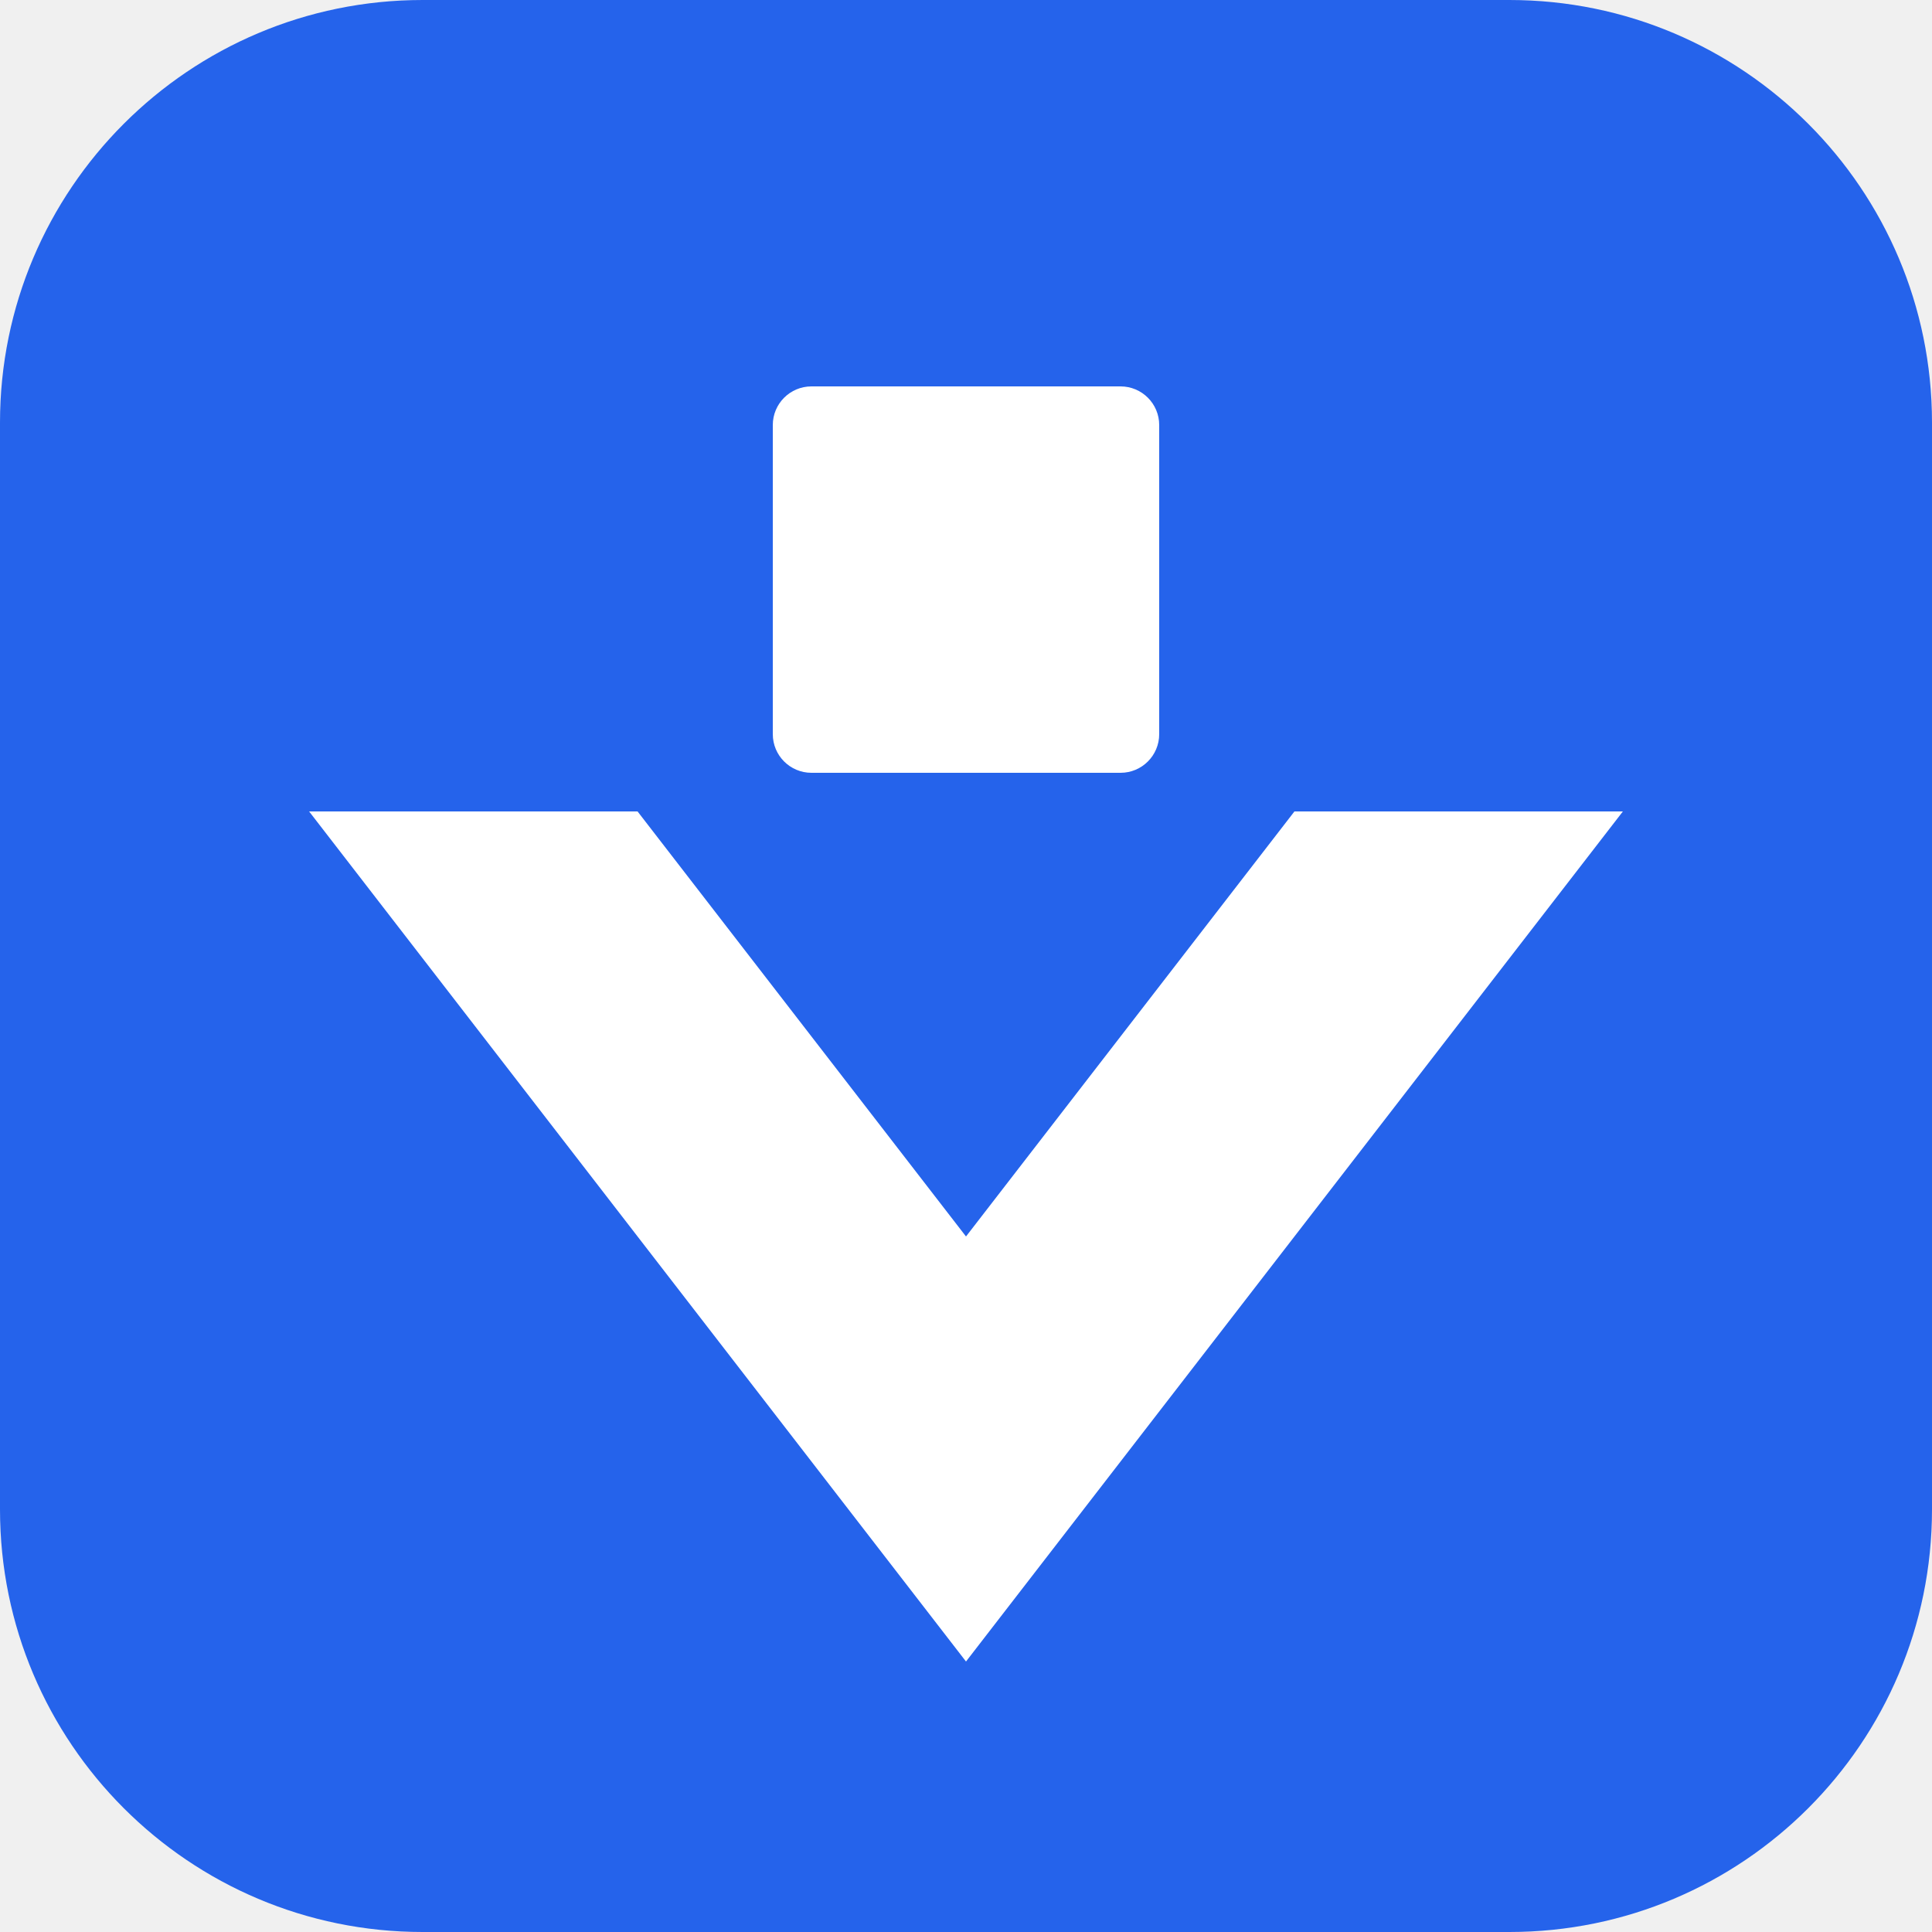
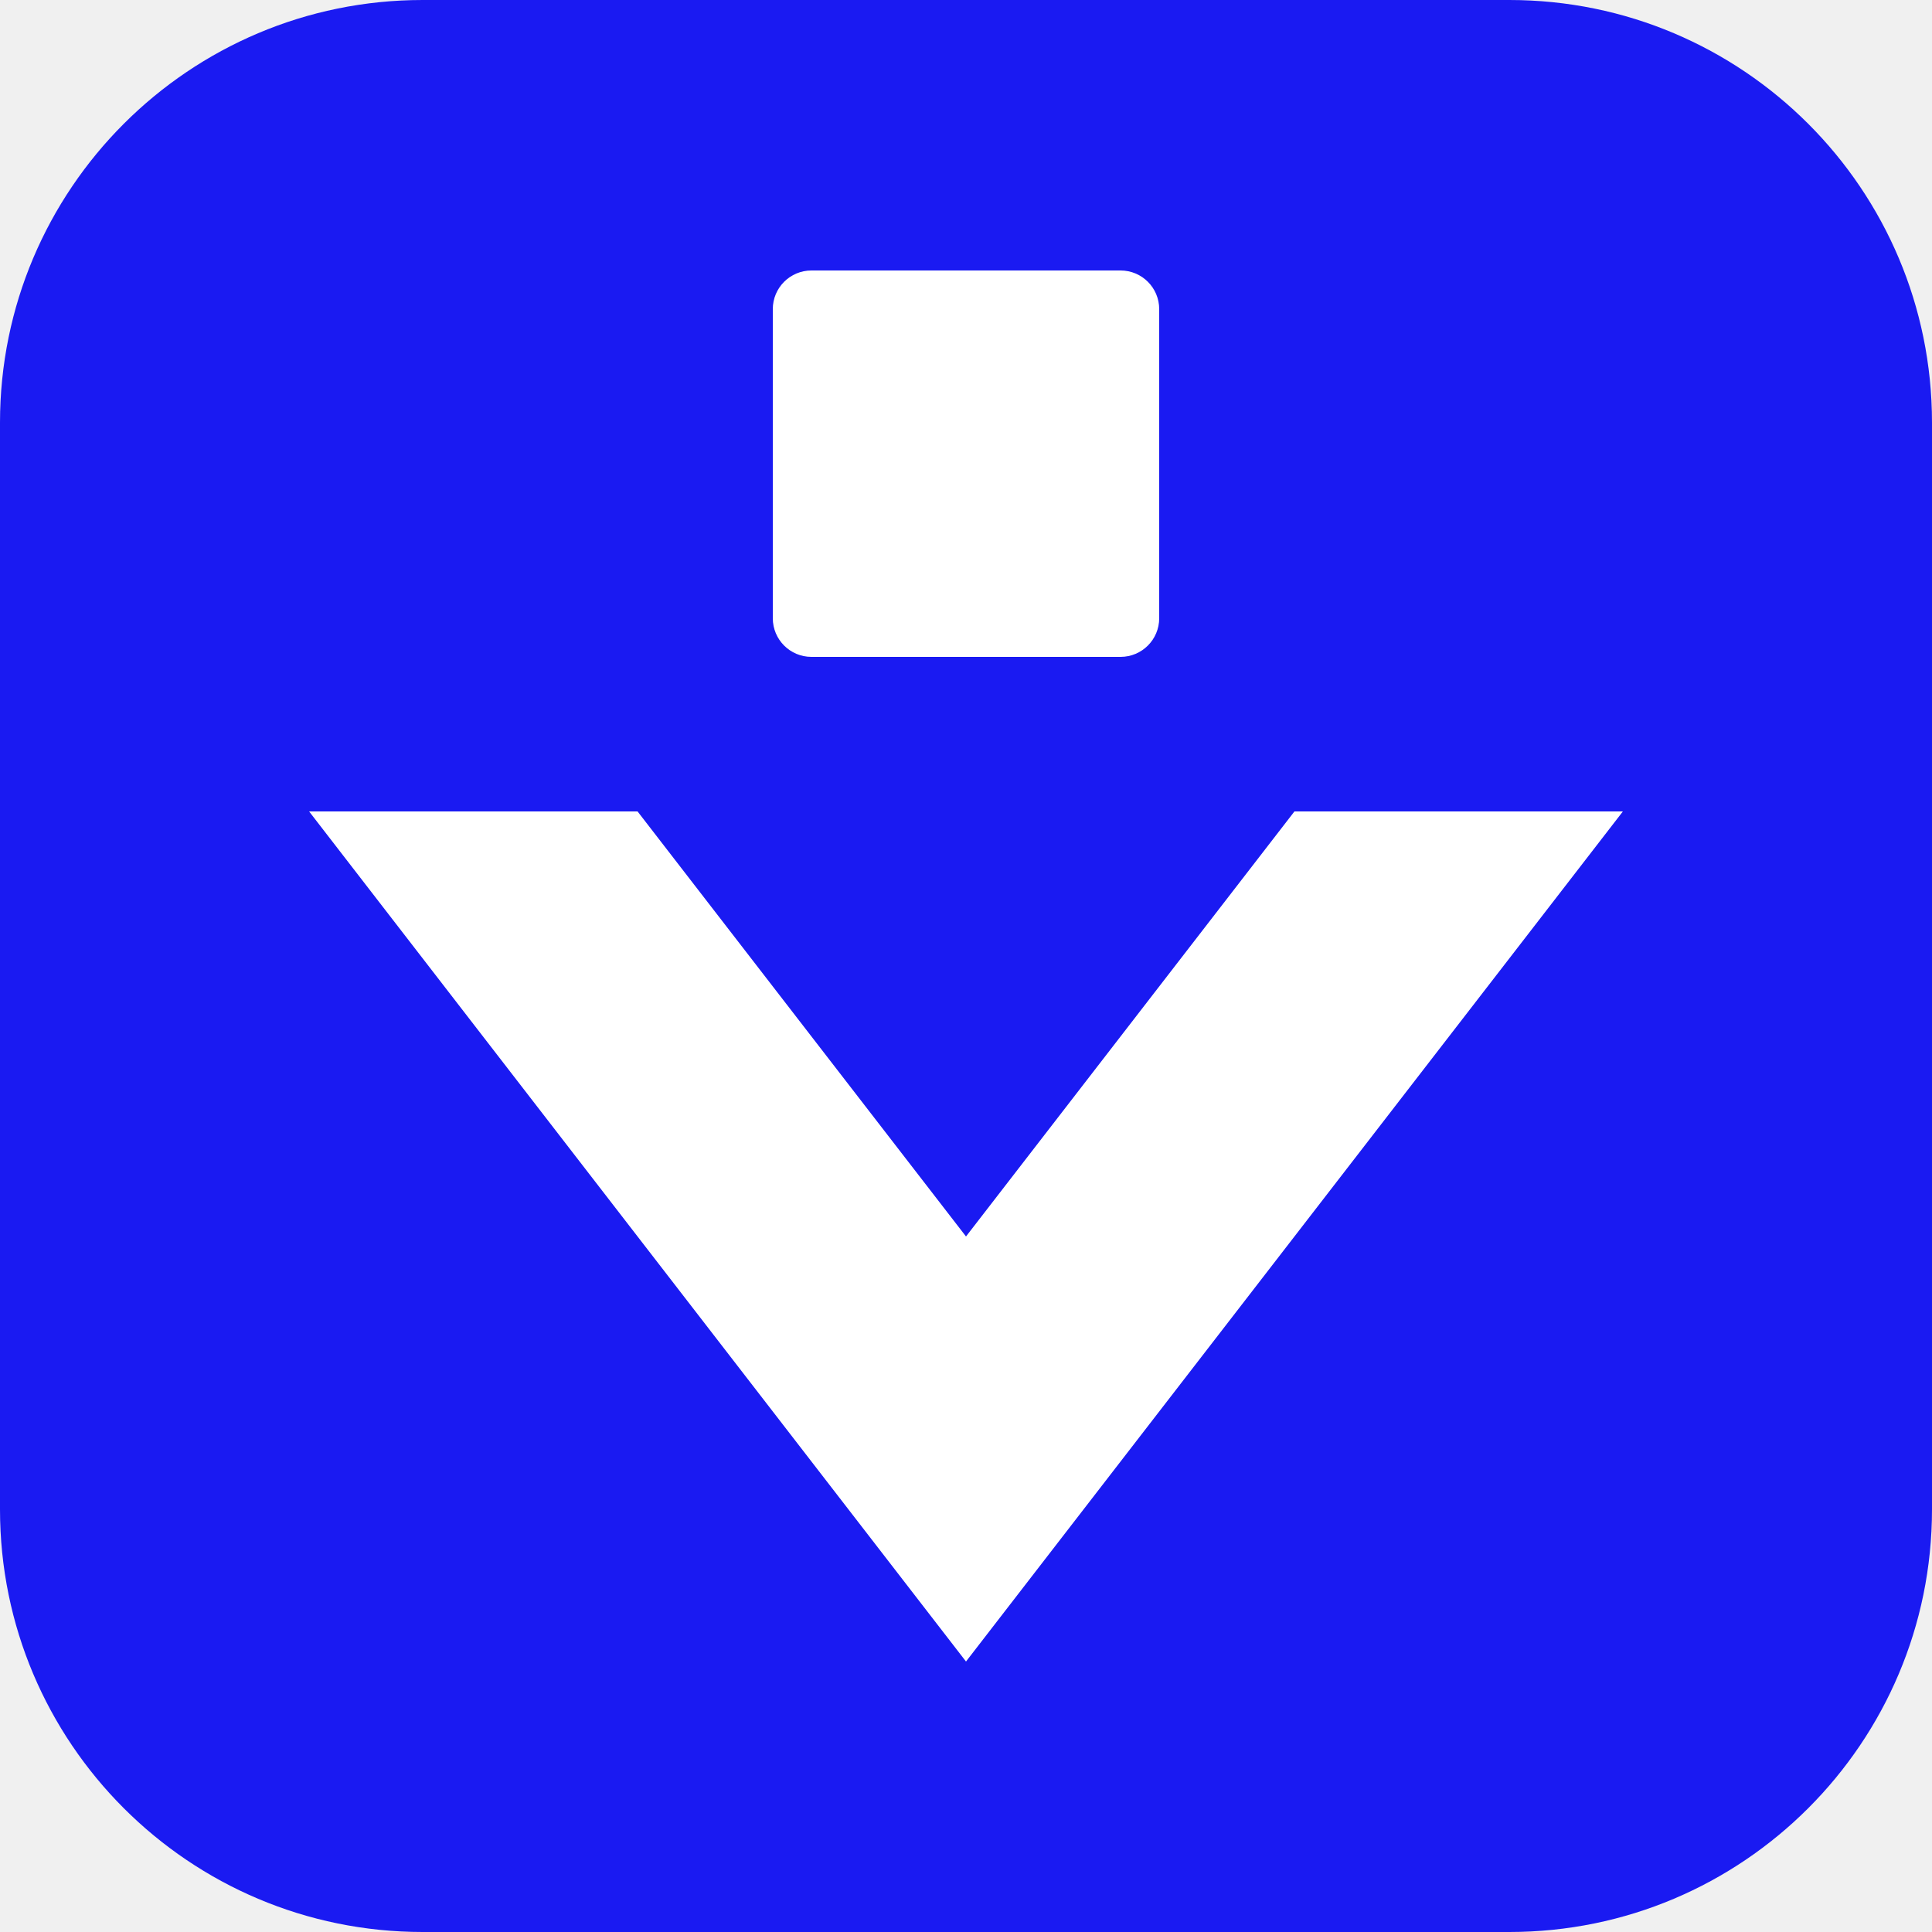
<svg xmlns="http://www.w3.org/2000/svg" viewBox="0 0 512 512">
-   <rect width="512" height="512" rx="112" fill="#2563eb" />
+   <rect width="512" height="512" rx="112" fill="#1a1af2" />
  <g transform="scale(5.12)" fill="white">
-     <rect x="40" y="20" width="20" height="20" rx="2" />
+     <rect x="40" y="14" width="20" height="20" rx="2" />
    <path d="M16 42 L33 42 L50 64 L67 42 L84 42 L50 86 Z" />
  </g>
</svg>
